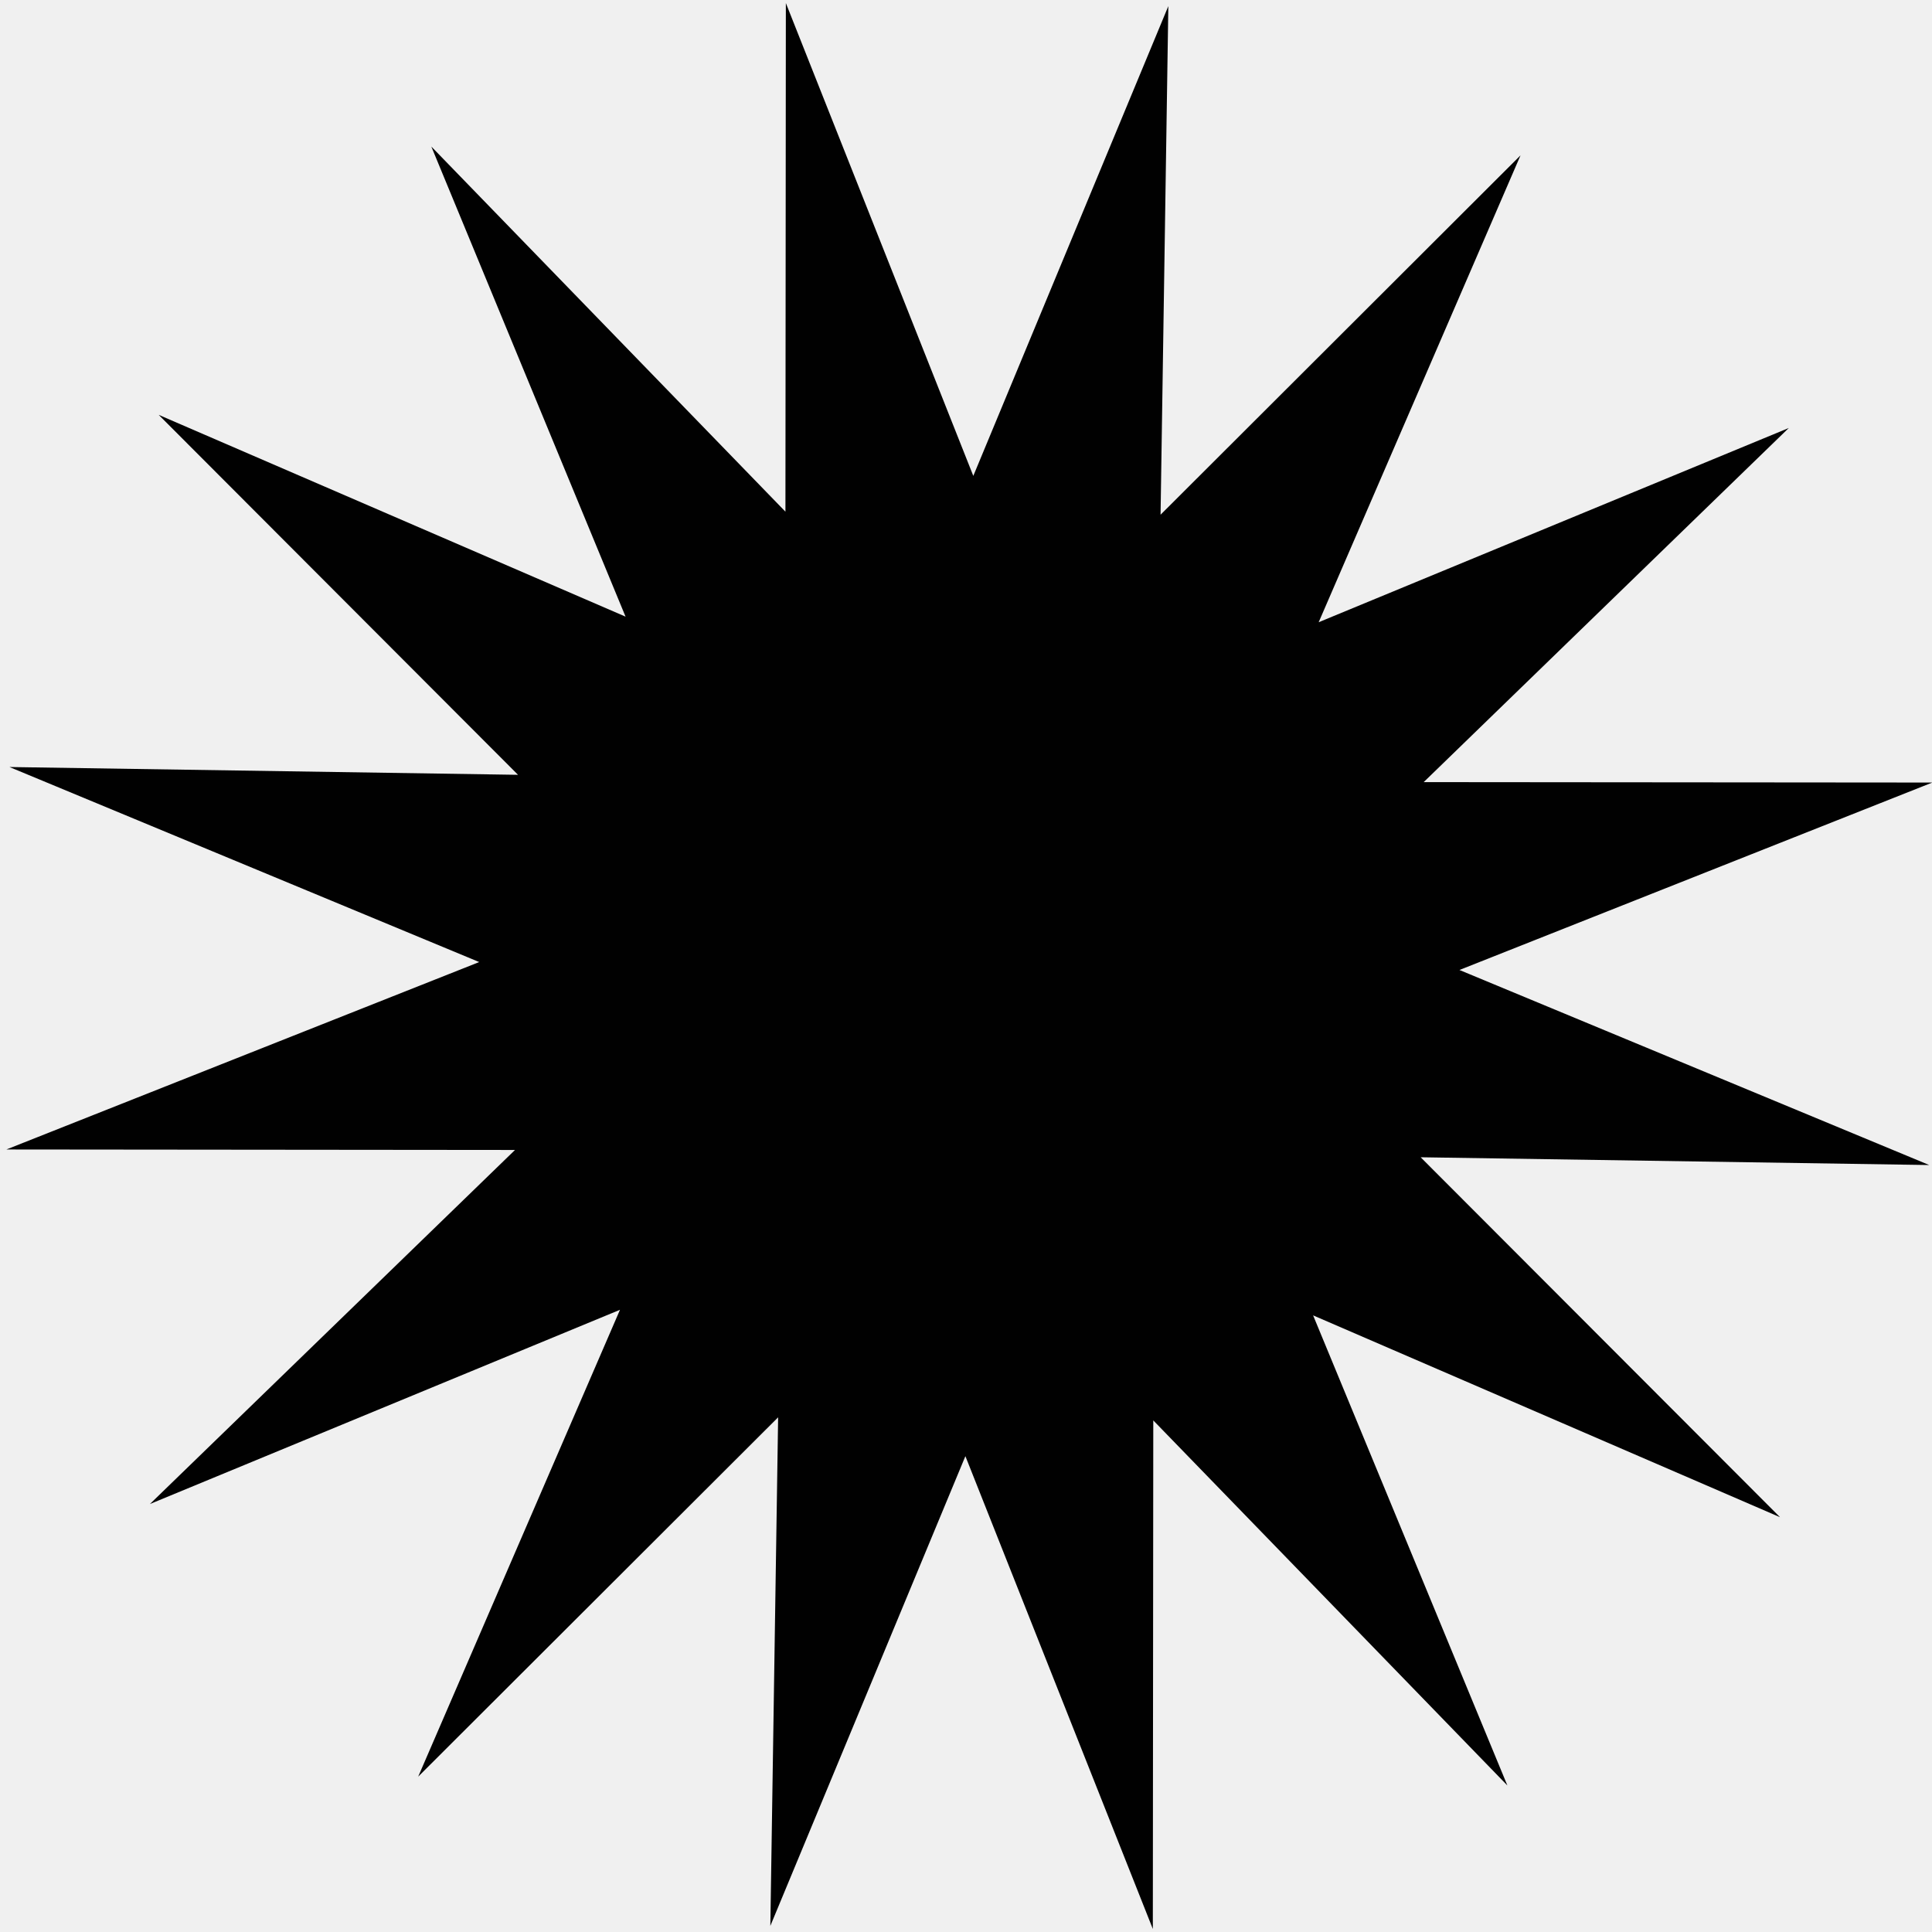
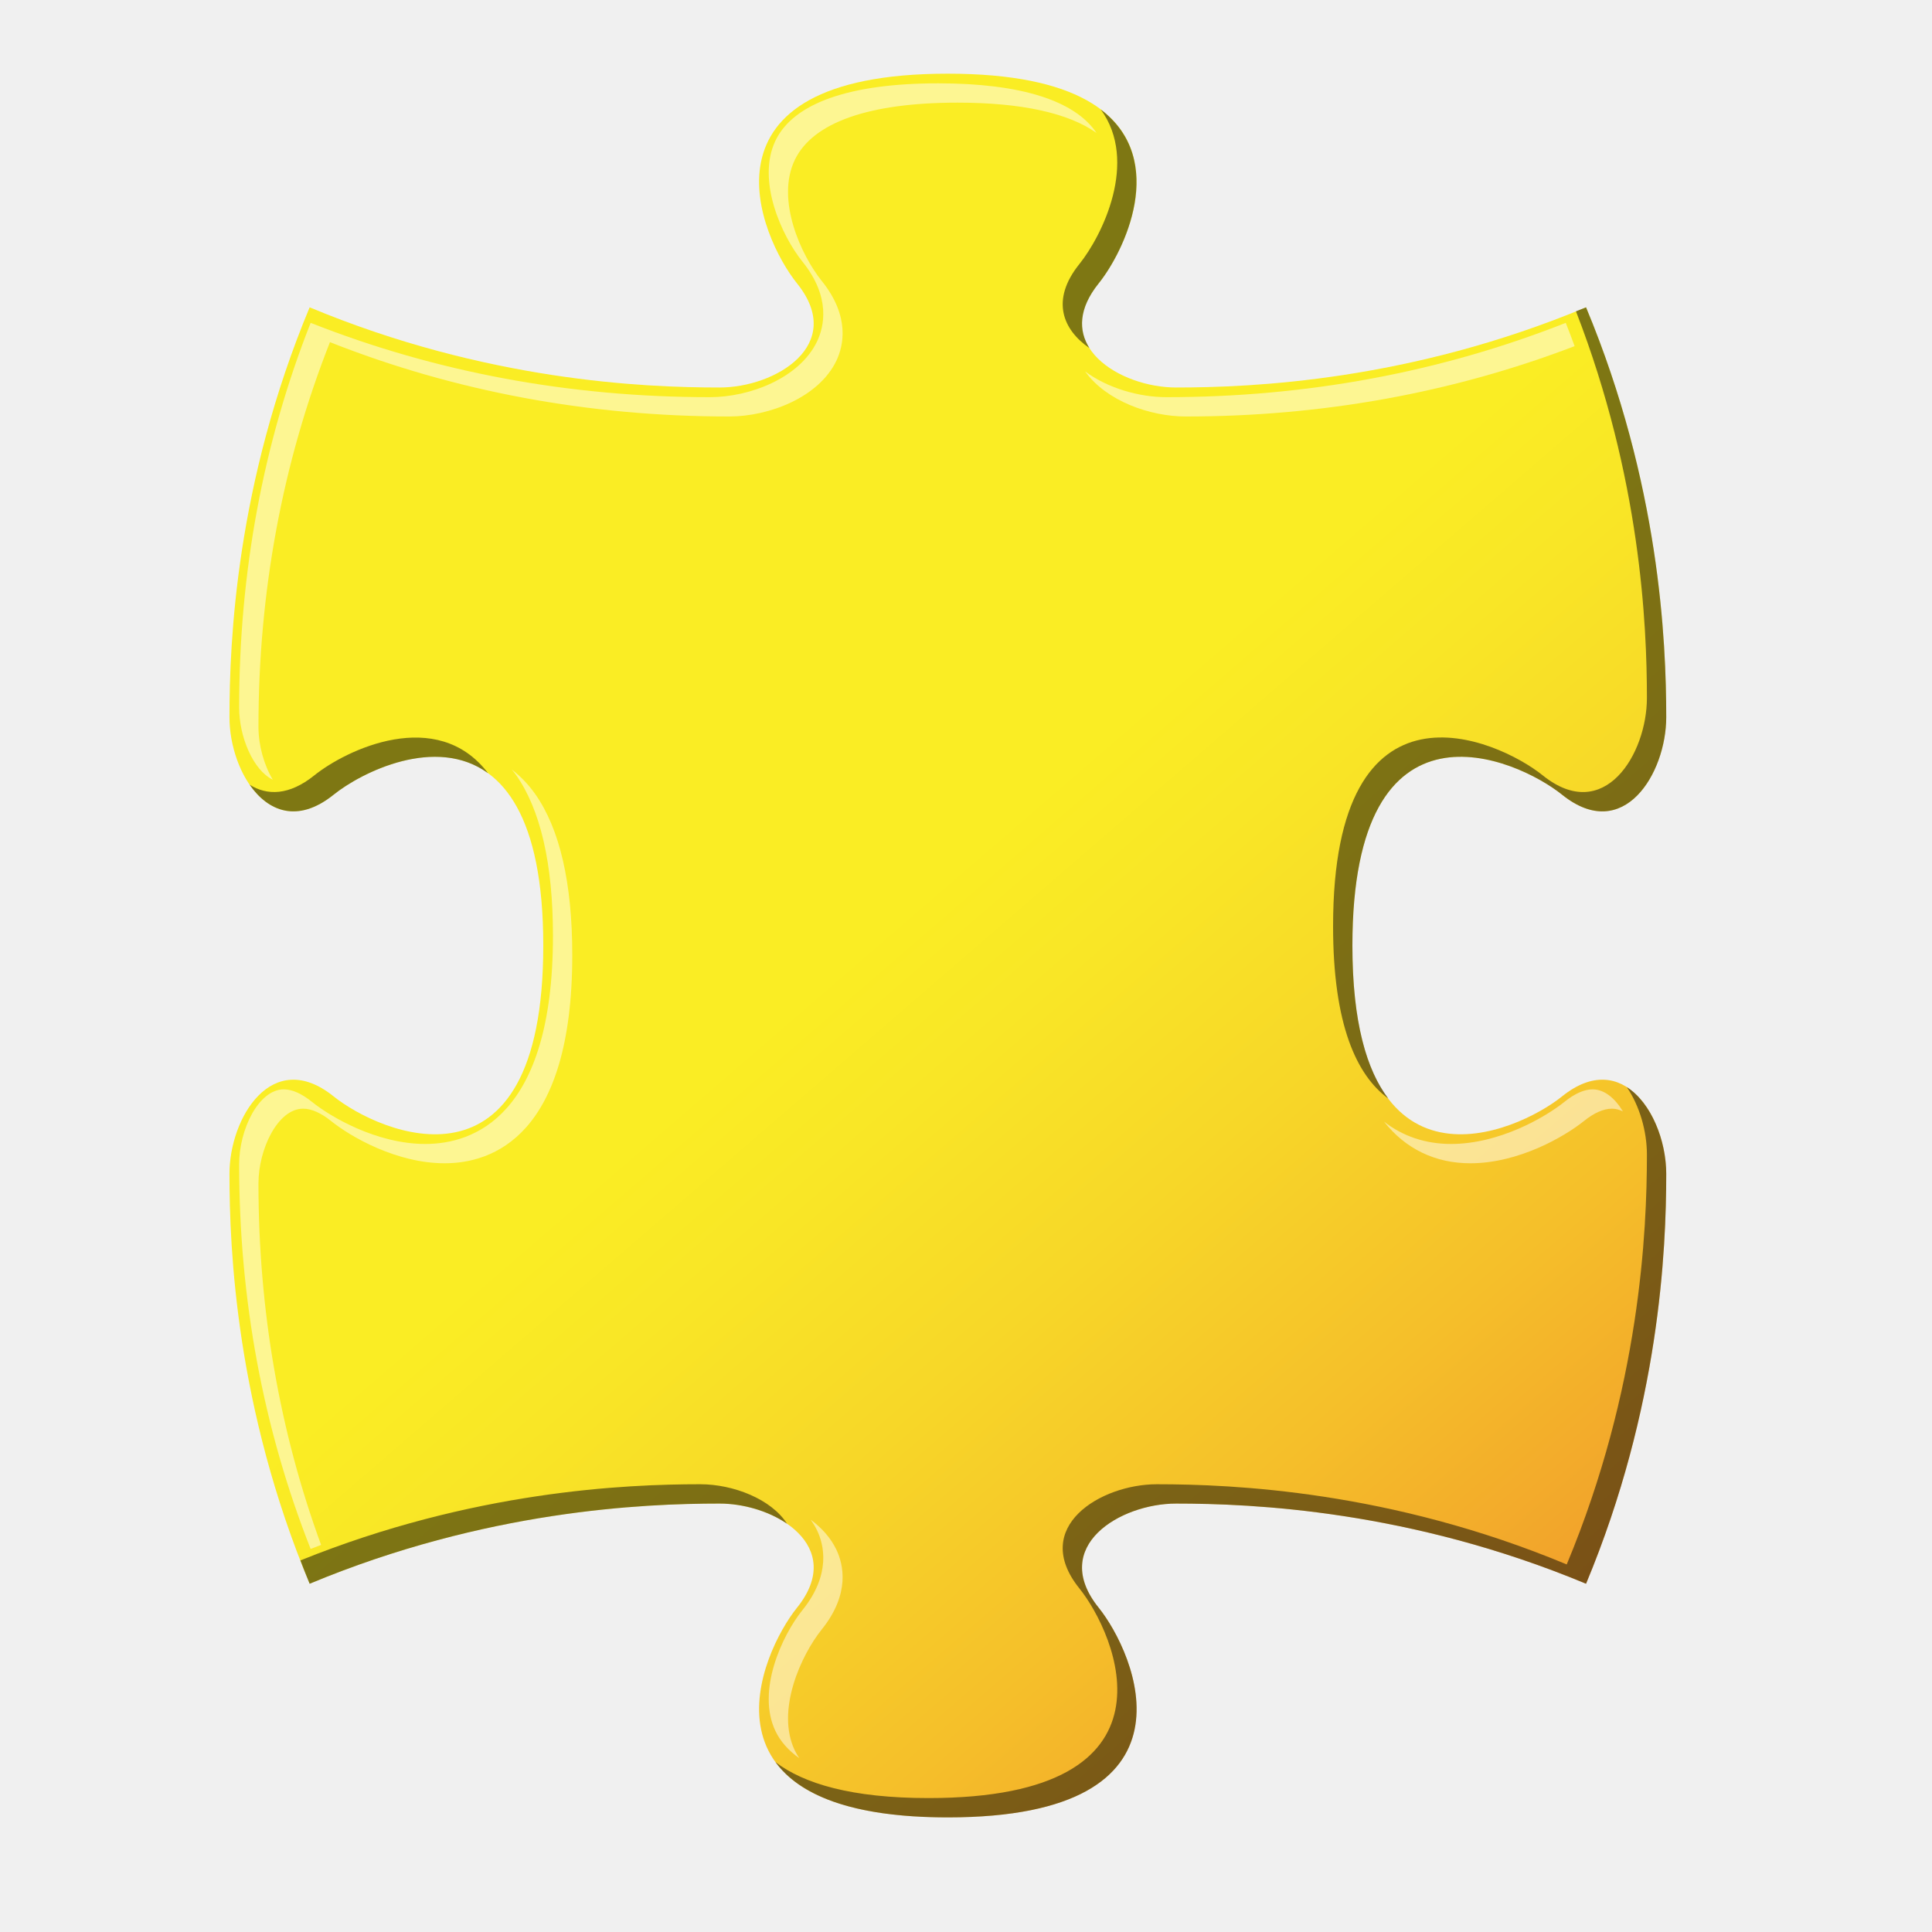
- <svg xmlns="http://www.w3.org/2000/svg" version="1.1" id="Layer_1" x="0px" y="0px" width="95px" height="95px" viewBox="0 0 95 95" enable-background="new 0 0 95 95" xml:space="preserve">
-   <polygon fill="#010101" points="74.121,87.796 56.709,69.844 56.687,94.851 47.47,71.602 37.879,94.699 38.262,69.692   20.563,87.361 30.486,64.405 7.371,73.956 25.324,56.546 0.313,56.522 23.564,47.306 0.465,37.716 25.472,38.099 7.803,20.399   30.76,30.322 21.209,7.207 38.621,25.16 38.642,0.15 47.859,23.4 57.449,0.301 57.067,25.309 74.767,7.639 64.842,30.596   87.958,21.045 70.006,38.458 95.016,38.479 71.764,47.696 94.864,57.287 69.856,56.905 87.526,74.603 64.568,64.679 " />
+ <svg xmlns="http://www.w3.org/2000/svg" version="1.1" id="Layer_1" x="0px" y="0px" width="200px" height="200px" viewBox="0 0 200 200" enable-background="new 0 0 200 200" xml:space="preserve">
+   <g>
+     <linearGradient id="SVGID_1_" gradientUnits="userSpaceOnUse" x1="101.164" y1="-85.844" x2="-34.836" y2="31.657" gradientTransform="matrix(0 -1 1 0 180.1694 194.6523)">
+       <stop offset="0" style="stop-color:#FAED24" />
+       <stop offset="0.087" style="stop-color:#F9E626" />
+       <stop offset="0.22" style="stop-color:#F7D728" />
+       <stop offset="0.382" style="stop-color:#F5BF2A" />
+       <stop offset="0.567" style="stop-color:#F19D2B" />
+       <stop offset="0.772" style="stop-color:#EE7229" />
+       <stop offset="0.99" style="stop-color:#EC2827" />
+       <stop offset="1" style="stop-color:#EC2227" />
+     </linearGradient>
+     <path fill="url(#SVGID_1_)" d="M164.188,163.948c7.609-18.244,8.301-34.558,8.301-42.436c0-5.805-4.422-13.13-10.781-8.017   C157.016,117.271,140,124.834,140,97.882s17.016-19.388,21.707-15.614c6.359,5.113,10.781-2.211,10.781-8.018   c0-7.877-0.691-24.189-8.301-42.436c-18.244,7.609-34.557,8.301-42.436,8.301c-5.805,0-13.129-4.424-8.016-10.781   c3.773-4.691,11.338-21.707-15.616-21.707c-26.951,0-19.389,17.016-15.613,21.707c5.113,6.357-2.213,10.781-8.018,10.781   c-7.877,0-24.189-0.691-42.434-8.301c-7.608,18.244-8.3,34.559-8.3,42.436c0,5.805,4.422,13.131,10.78,8.018   c4.692-3.775,21.708-11.338,21.706,15.614c0,26.952-17.014,19.389-21.706,15.614c-6.358-5.113-10.78,2.212-10.78,8.017   c0,7.878,0.691,24.191,8.299,42.436c18.244-7.608,34.558-8.3,42.437-8.3c5.805,0,13.129,4.423,8.016,10.78   c-3.773,4.692-11.338,21.707,15.615,21.707c26.952,0,19.389-17.015,15.614-21.707c-5.113-6.357,2.213-10.78,8.018-10.78   C129.631,155.648,145.943,156.34,164.188,163.948z" />
+     <g opacity="0.5">
+       <path fill="#010101" d="M111.736,27.334c-3.006,3.736-1.713,6.803,1.041,8.698c-1.141-1.789-1.146-4.079,0.959-6.698    c2.656-3.303,7.176-12.708,0.223-17.99C117.889,16.737,114.082,24.417,111.736,27.334z" />
+       <path fill="#010101" d="M170.488,72.25c0,5.807-4.422,13.131-10.781,8.018C155.016,76.494,138,68.93,138,95.882    c0,10.194,2.436,15.445,5.717,17.837c-2.221-2.924-3.717-7.86-3.717-15.837c0-26.952,17.016-19.388,21.707-15.614    c6.359,5.113,10.781-2.211,10.781-8.018c0-7.877-0.691-24.189-8.301-42.436c-0.35,0.146-0.693,0.272-1.043,0.414    C169.84,49.487,170.488,64.723,170.488,72.25z" />
+       <path fill="#010101" d="M168.404,112.536c1.33,1.933,2.084,4.583,2.084,6.977c0,7.878-0.691,24.191-8.301,42.436    c-18.244-7.608-34.557-8.3-42.434-8.3c-5.805,0-13.131,4.423-8.018,10.78c3.775,4.692,11.338,21.707-15.614,21.707    c-7.978,0-12.913-1.496-15.837-3.717c2.392,3.281,7.643,5.717,17.837,5.717c26.952,0,19.389-17.015,15.614-21.707    c-5.113-6.357,2.213-10.78,8.018-10.78c7.877,0,24.189,0.691,42.434,8.3c7.609-18.244,8.301-34.558,8.301-42.436    C172.488,118.1,170.959,114.162,168.404,112.536z" />
+       <path fill="#010101" d="M32.536,80.268c-2.619,2.106-4.908,2.099-6.696,0.96c1.895,2.752,4.96,4.044,8.696,1.04    c2.917-2.347,10.597-6.153,15.99-2.223C45.245,73.091,35.839,77.609,32.536,80.268z" />
+       <path fill="#010101" d="M72.492,153.648c-7.728,0-23.575,0.682-41.394,7.887c0.311,0.802,0.619,1.603,0.957,2.413    c18.244-7.608,34.558-8.3,42.437-8.3c2.394,0,5.044,0.754,6.977,2.084C79.841,155.18,75.906,153.648,72.492,153.648z" />
+     </g>
+     <g opacity="0.5">
+       <path fill="#FFFFFF" d="M152.211,120.422c4.99,0,9.732-2.746,11.75-4.367c1.059-0.852,2.039-1.284,2.908-1.284    c0.395,0,0.771,0.104,1.133,0.278c-0.816-1.35-1.908-2.278-3.133-2.278c-0.869,0-1.85,0.433-2.908,1.284    c-2.018,1.621-6.76,4.367-11.75,4.367c-2.658,0-5-0.803-6.939-2.312C145.49,118.922,148.559,120.422,152.211,120.422z" />
+       <path fill="#FFFFFF" d="M122.752,43.115c14.111,0,27.633-2.453,40.252-7.282c-0.295-0.808-0.602-1.613-0.918-2.413    c-12.924,5.107-26.818,7.695-41.334,7.695c-2.797,0-6.047-0.909-8.422-2.665C114.529,41.515,119.039,43.115,122.752,43.115z" />
+       <path fill="#FFFFFF" d="M82.278,181.207c-1.981-4.135,0.658-9.877,2.788-12.525c2.984-3.711,2.23-6.771,1.514-8.266    c-0.588-1.227-1.527-2.262-2.665-3.103c0.251,0.35,0.479,0.714,0.665,1.103c0.717,1.494,1.471,4.555-1.514,8.266    c-2.13,2.648-4.77,8.391-2.788,12.525c0.516,1.077,1.349,2.008,2.462,2.798C82.569,181.748,82.411,181.483,82.278,181.207z" />
+       <path fill="#FFFFFF" d="M28.241,80.714c-0.917-1.517-1.485-3.569-1.485-5.464c0-13.996,2.489-27.385,7.401-39.83    c12.925,5.107,26.819,7.695,41.333,7.695c4.138,0,9.275-1.981,11.09-5.768c0.717-1.495,1.471-4.556-1.514-8.267    c-2.13-2.647-4.77-8.387-2.789-12.524c1.857-3.879,7.683-5.93,16.844-5.93c6.62,0,11.485,1.076,14.385,3.132    c-2.248-3.36-7.875-5.132-16.385-5.132c-9.161,0-14.986,2.05-16.844,5.93c-1.98,4.137,0.659,9.877,2.789,12.524    c2.984,3.71,2.23,6.772,1.514,8.267c-1.814,3.787-6.952,5.768-11.09,5.768c-14.514,0-28.408-2.588-41.333-7.695    c-4.912,12.445-7.401,25.834-7.401,39.83C24.756,76.29,26.211,79.738,28.241,80.714z" />
+       <path fill="#FFFFFF" d="M26.756,122.513c0-3.58,2.017-7.742,4.617-7.742c0.871,0,1.85,0.433,2.909,1.284    c2.017,1.622,6.762,4.367,11.75,4.367c0.001,0,0.001,0,0.002,0c4.933-0.001,13.208-2.801,13.208-21.54    c0.001-7.477-1.297-13.098-3.855-16.708c-0.706-0.996-1.521-1.826-2.414-2.521c0.138,0.174,0.283,0.336,0.414,0.521    c2.559,3.61,3.856,9.231,3.855,16.708c0,18.739-8.275,21.539-13.208,21.54c-0.001,0-0.001,0-0.002,0    c-4.988,0-9.733-2.745-11.75-4.367c-1.059-0.852-2.038-1.284-2.909-1.284c-2.6,0-4.617,4.162-4.617,7.742    c0,13.995,2.489,27.385,7.4,39.83c0.359-0.142,0.722-0.274,1.084-0.413C28.936,148.172,26.756,135.607,26.756,122.513z" />
+     </g>
+   </g>
</svg>
